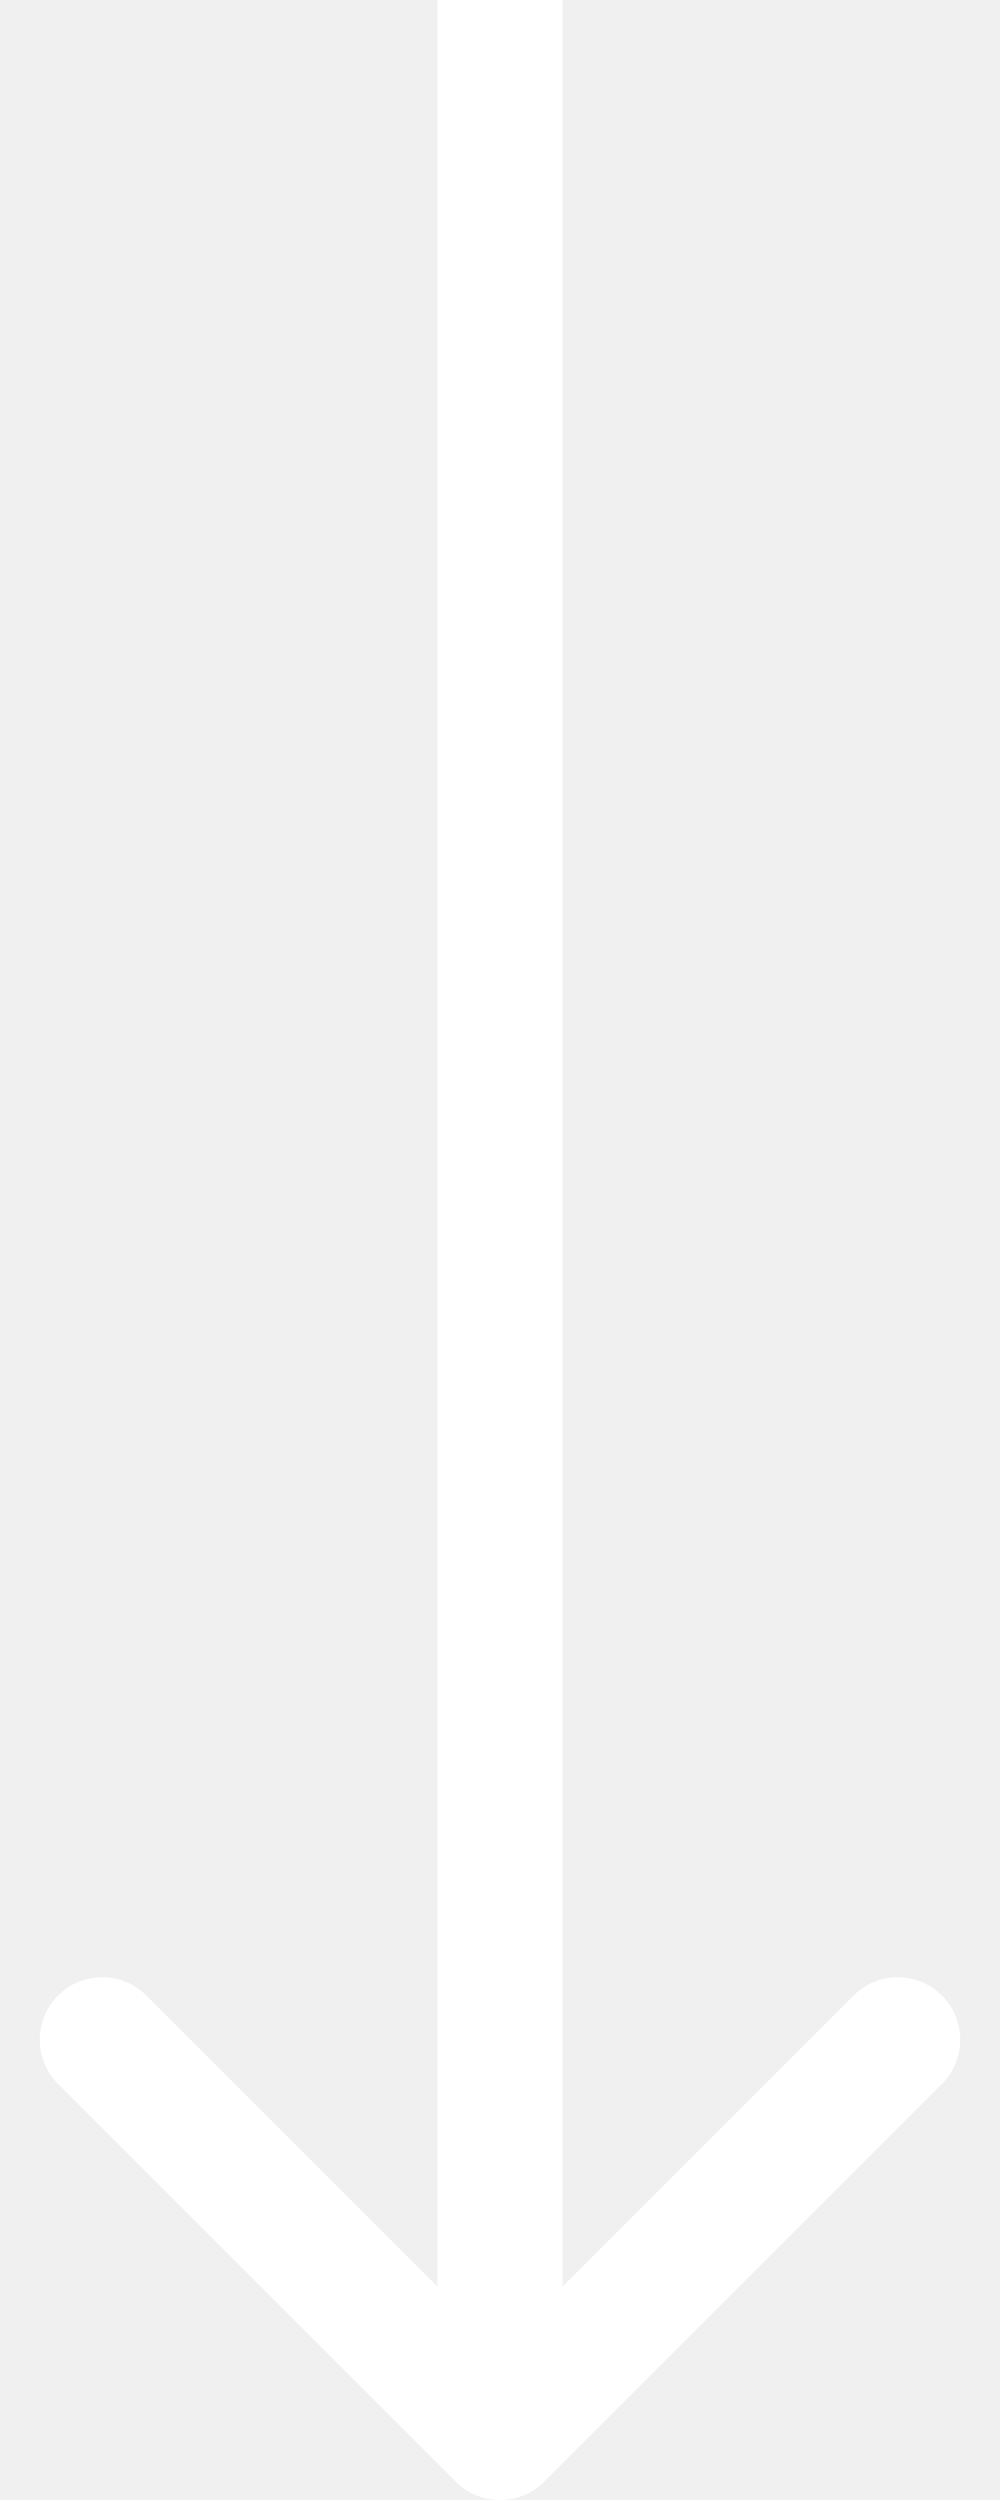
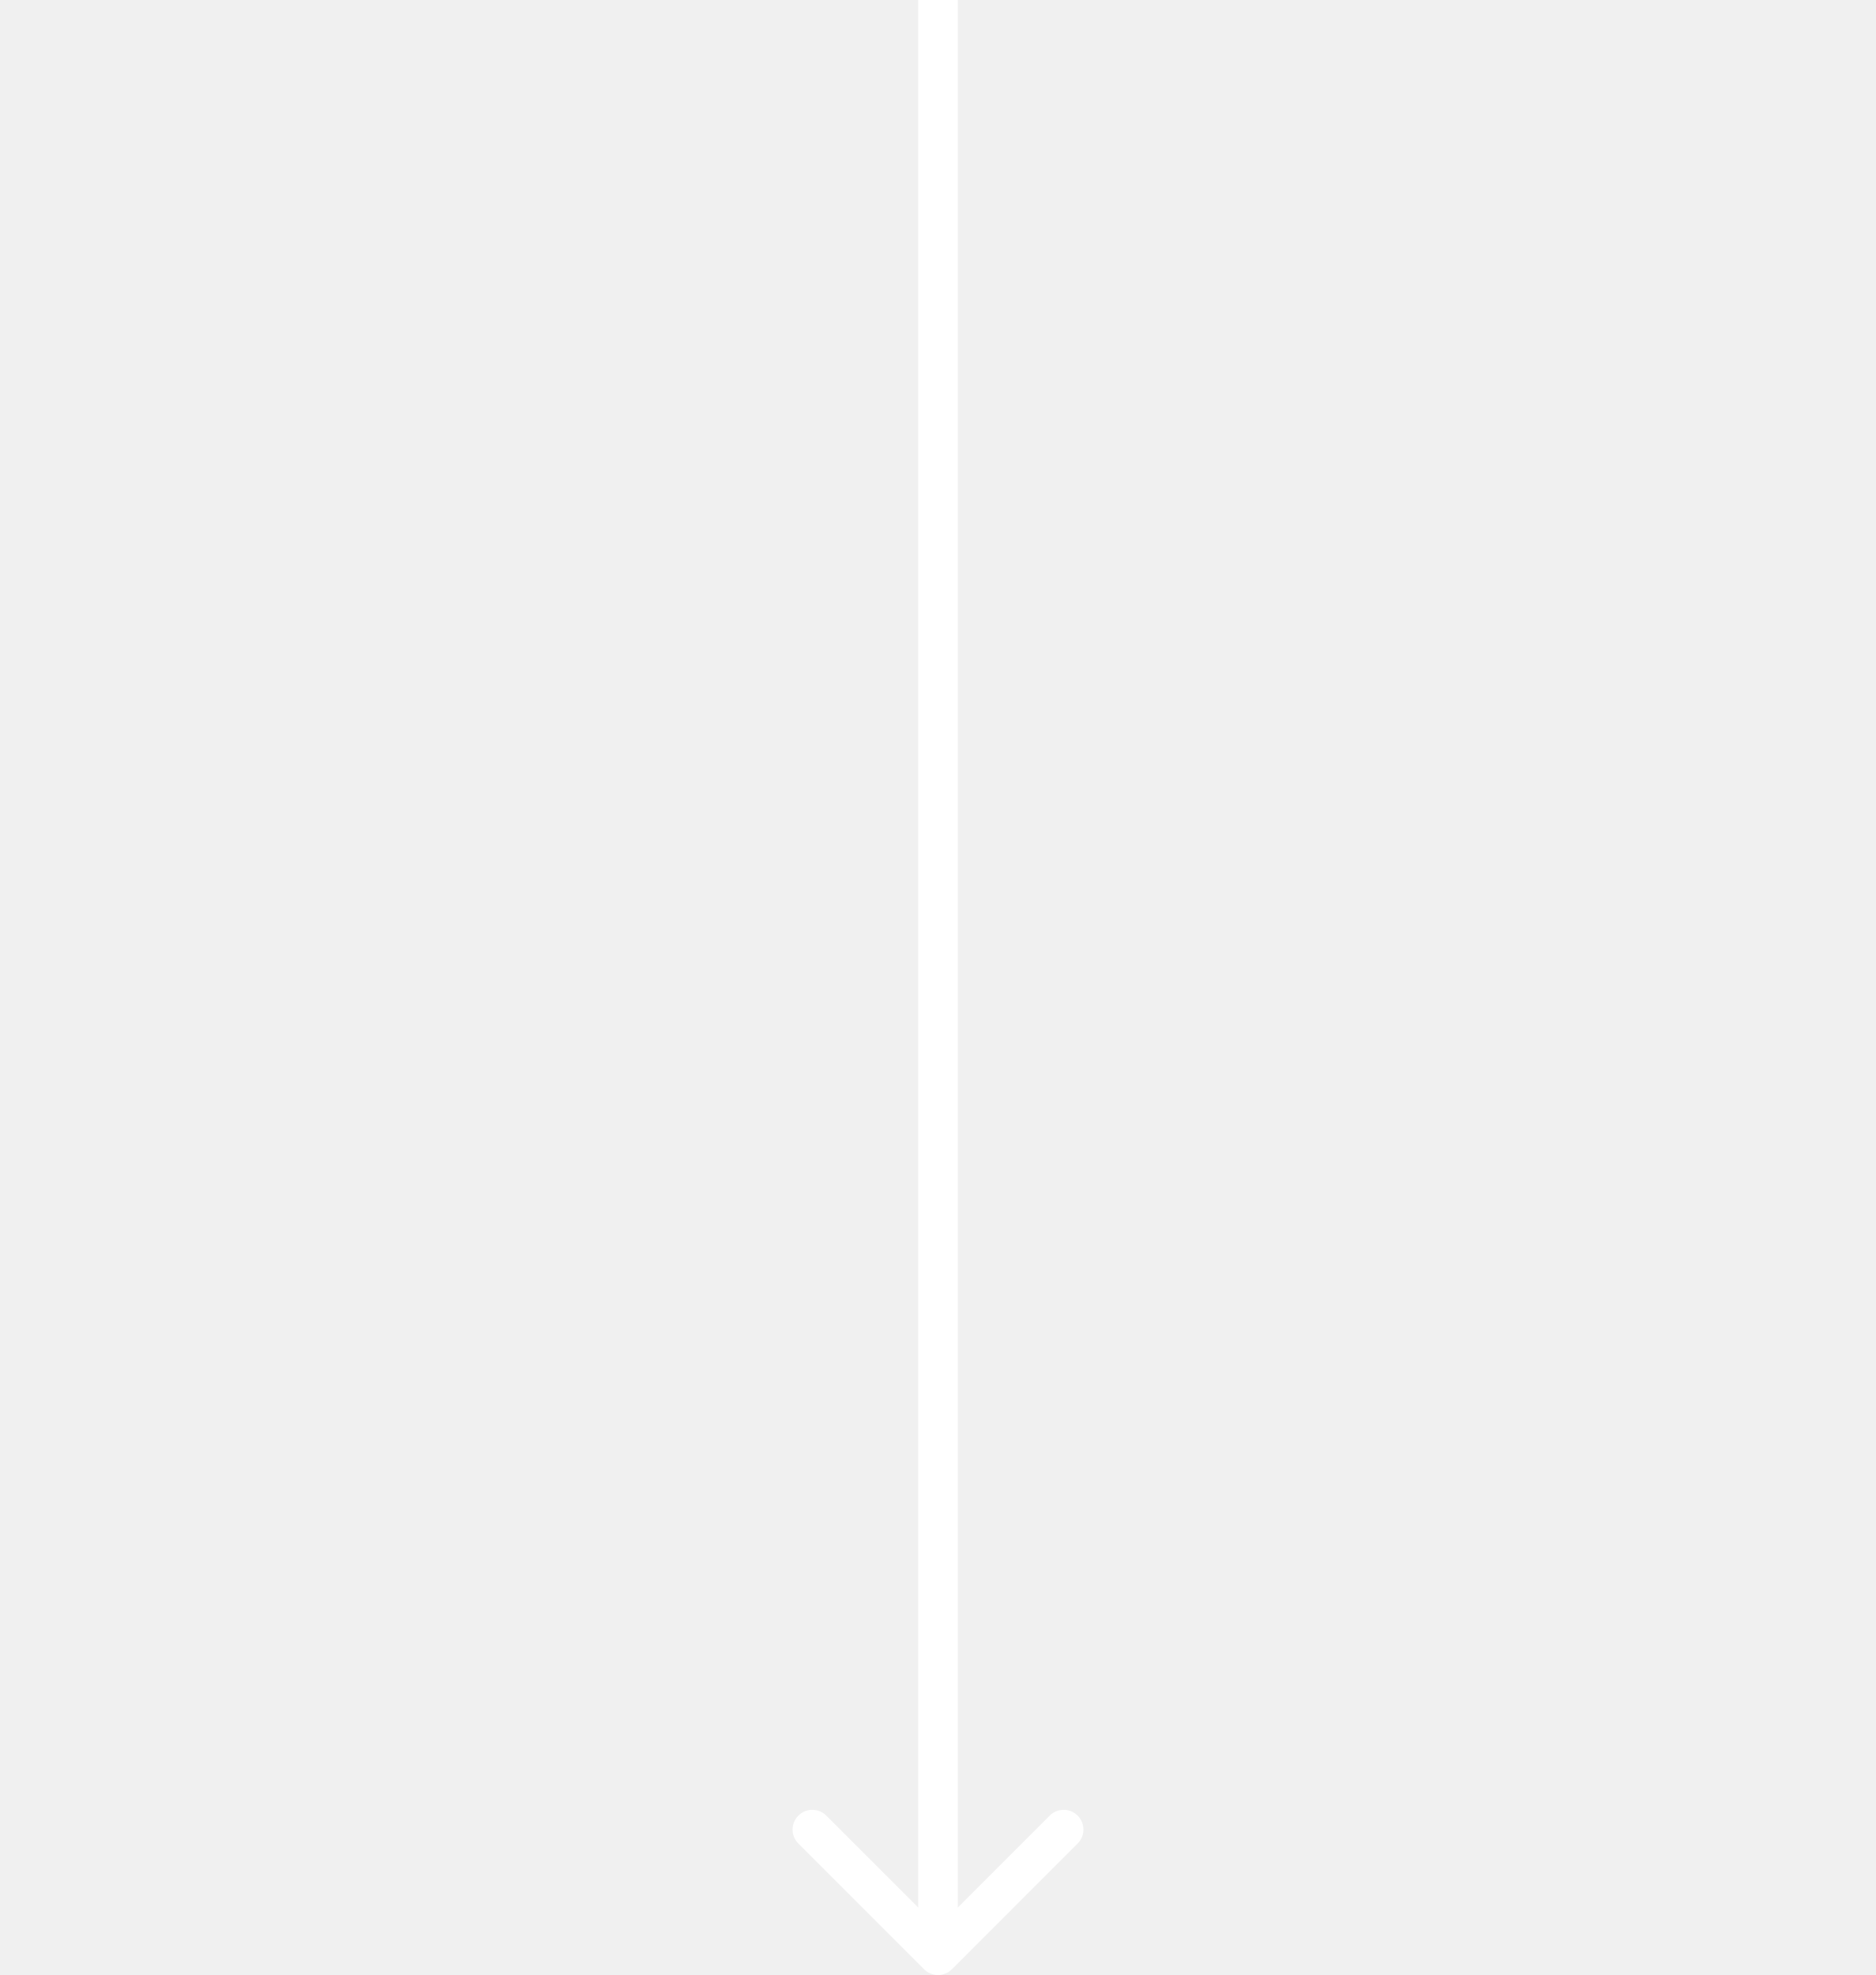
- <svg xmlns="http://www.w3.org/2000/svg" width="16" height="40" viewBox="0 0 16 40" fill="none">
-   <path d="M7.293 39.707C7.683 40.098 8.317 40.098 8.707 39.707L15.071 33.343C15.462 32.953 15.462 32.319 15.071 31.929C14.681 31.538 14.047 31.538 13.657 31.929L8 37.586L2.343 31.929C1.953 31.538 1.319 31.538 0.929 31.929C0.538 32.319 0.538 32.953 0.929 33.343L7.293 39.707ZM7 -4.37114e-08L7 39L9 39L9 4.37114e-08L7 -4.37114e-08Z" fill="white" />
+ <svg xmlns="http://www.w3.org/2000/svg" width="95" height="100" fill="#fff" viewBox="0 0 16 100" id="arrow-down">
+   <path d="M7.293 99.707C7.683 100.098 8.317 100.098 8.707 99.707L15.071 93.343C15.462 92.953 15.462 92.32 15.071 91.929C14.681 91.538 14.047 91.538 13.657 91.929L8 97.586L2.343 91.929C1.953 91.538 1.319 91.538 0.929 91.929C0.538 92.32 0.538 92.953 0.929 93.343L7.293 99.707ZM7 1.72196e-08L7 99L9 99L9 -1.72196e-08L7 1.72196e-08Z" fill="white" />
</svg>
